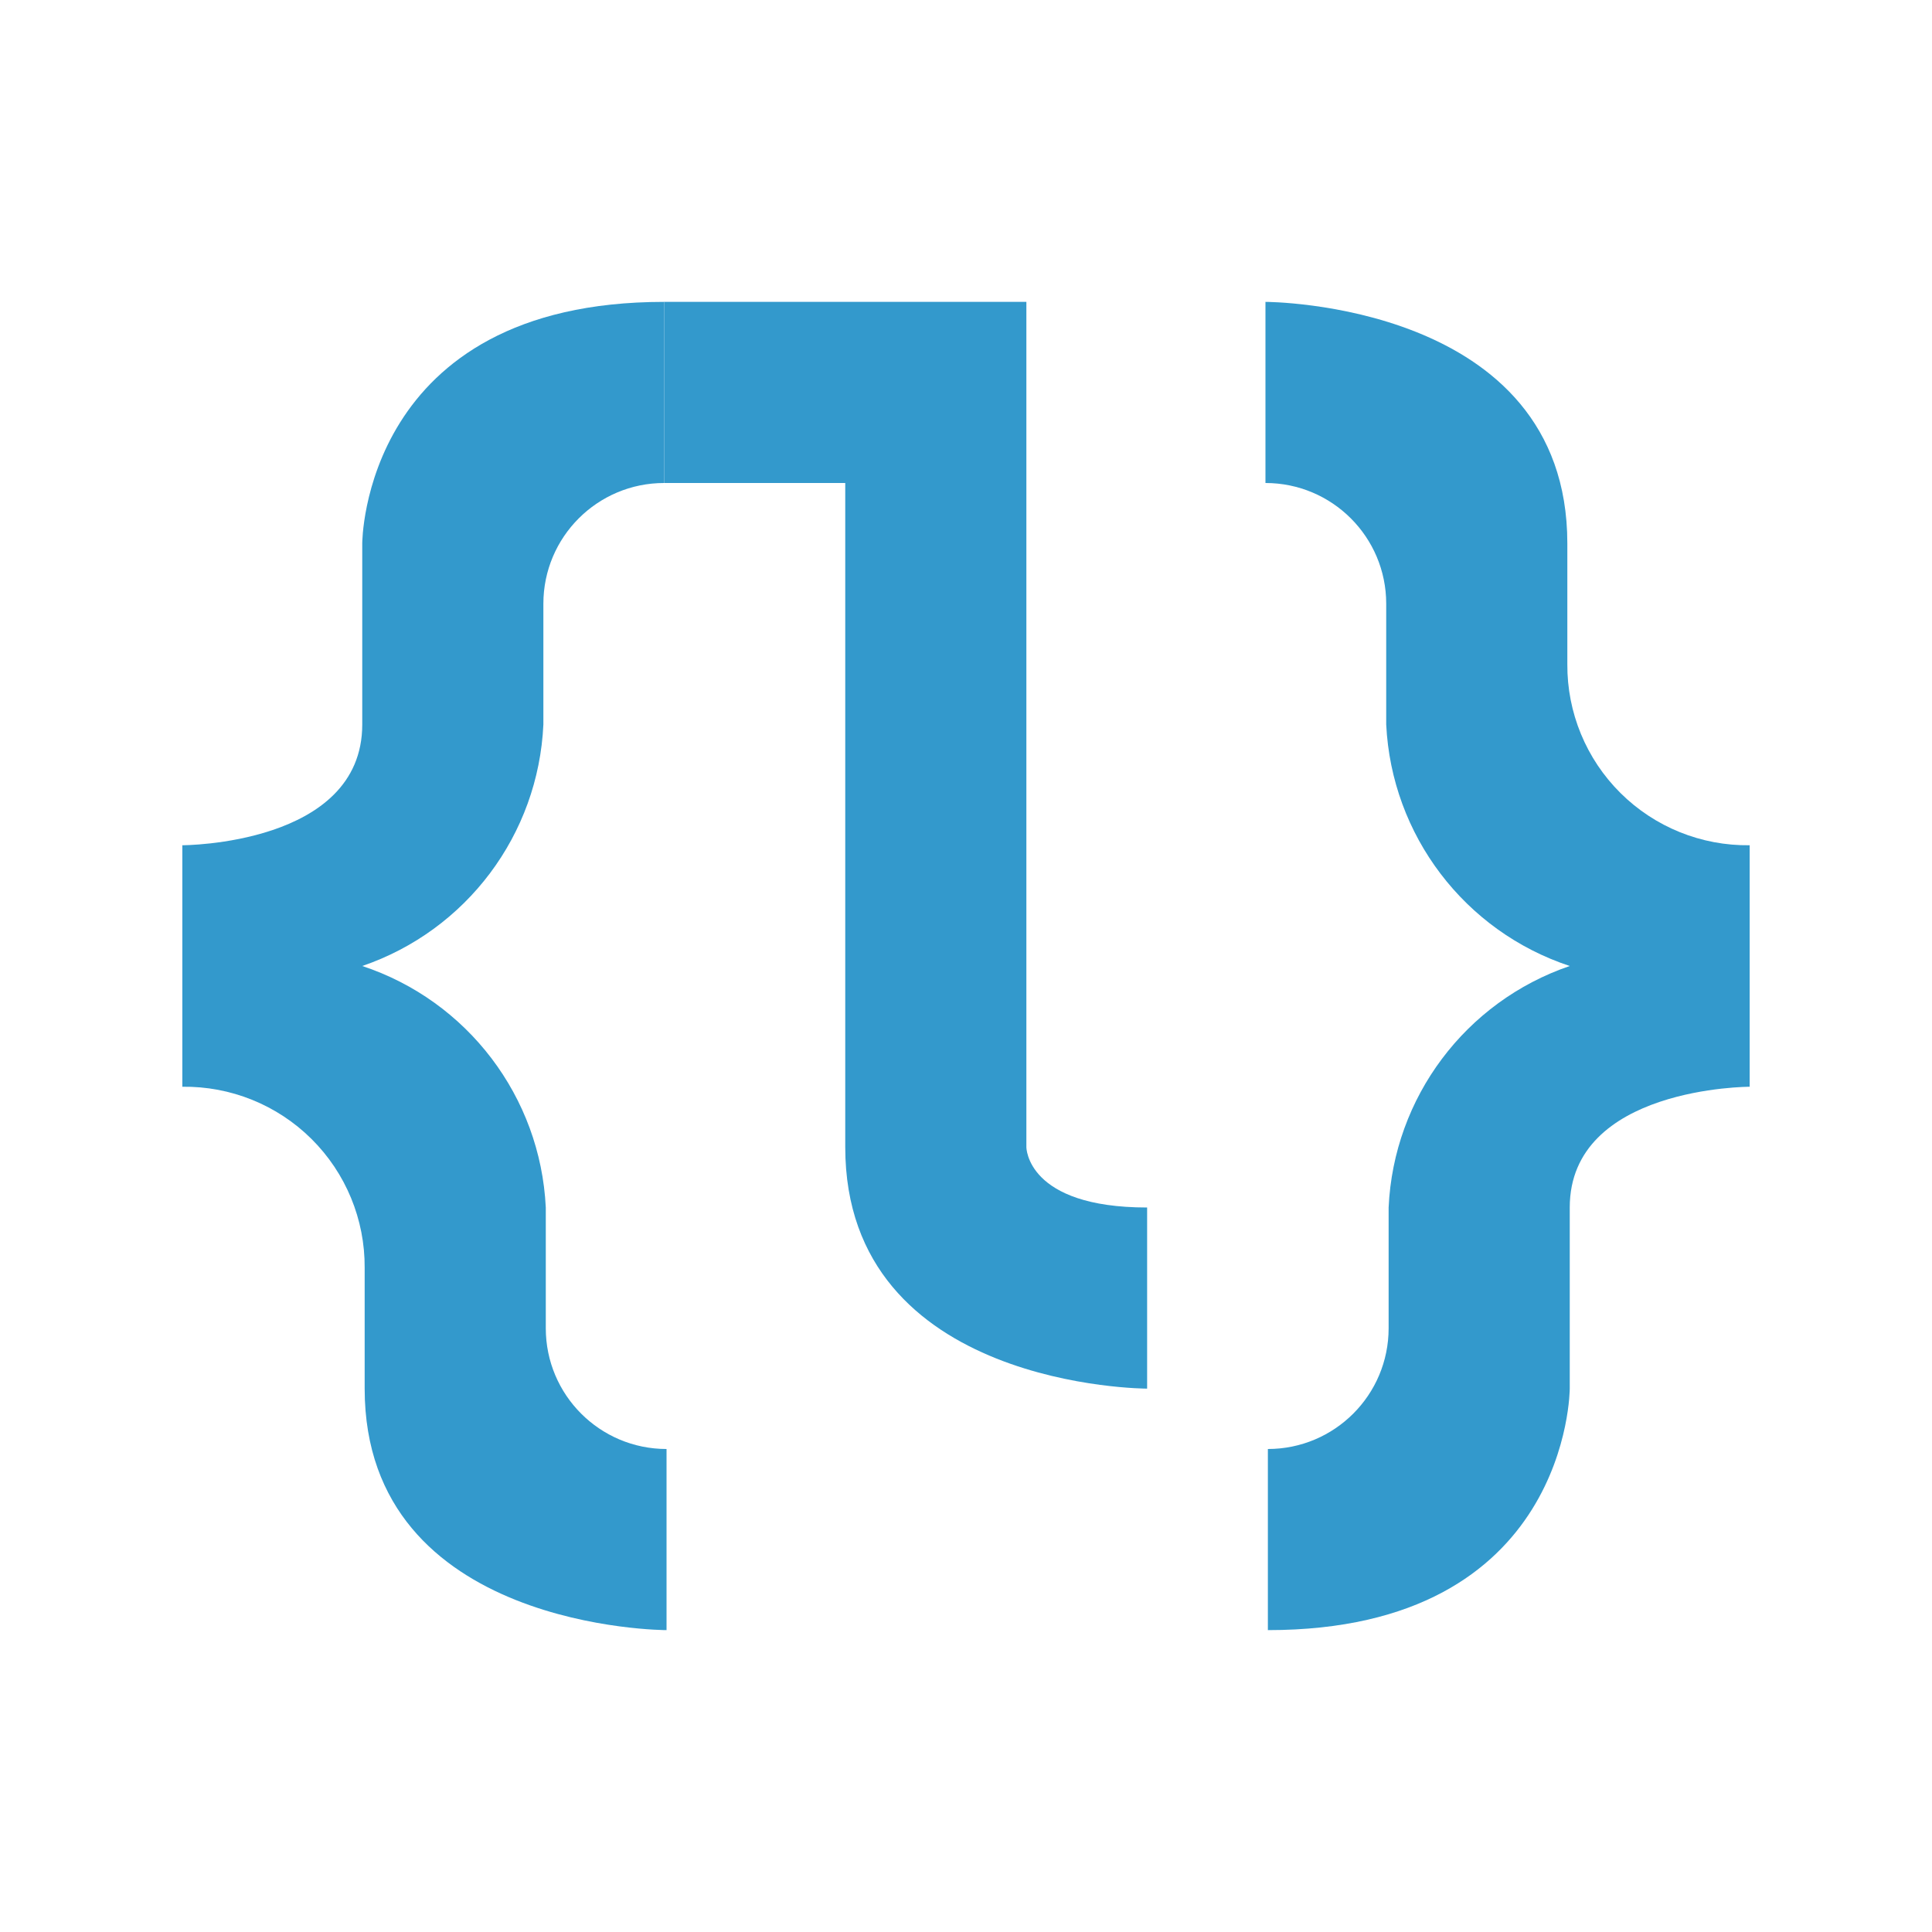
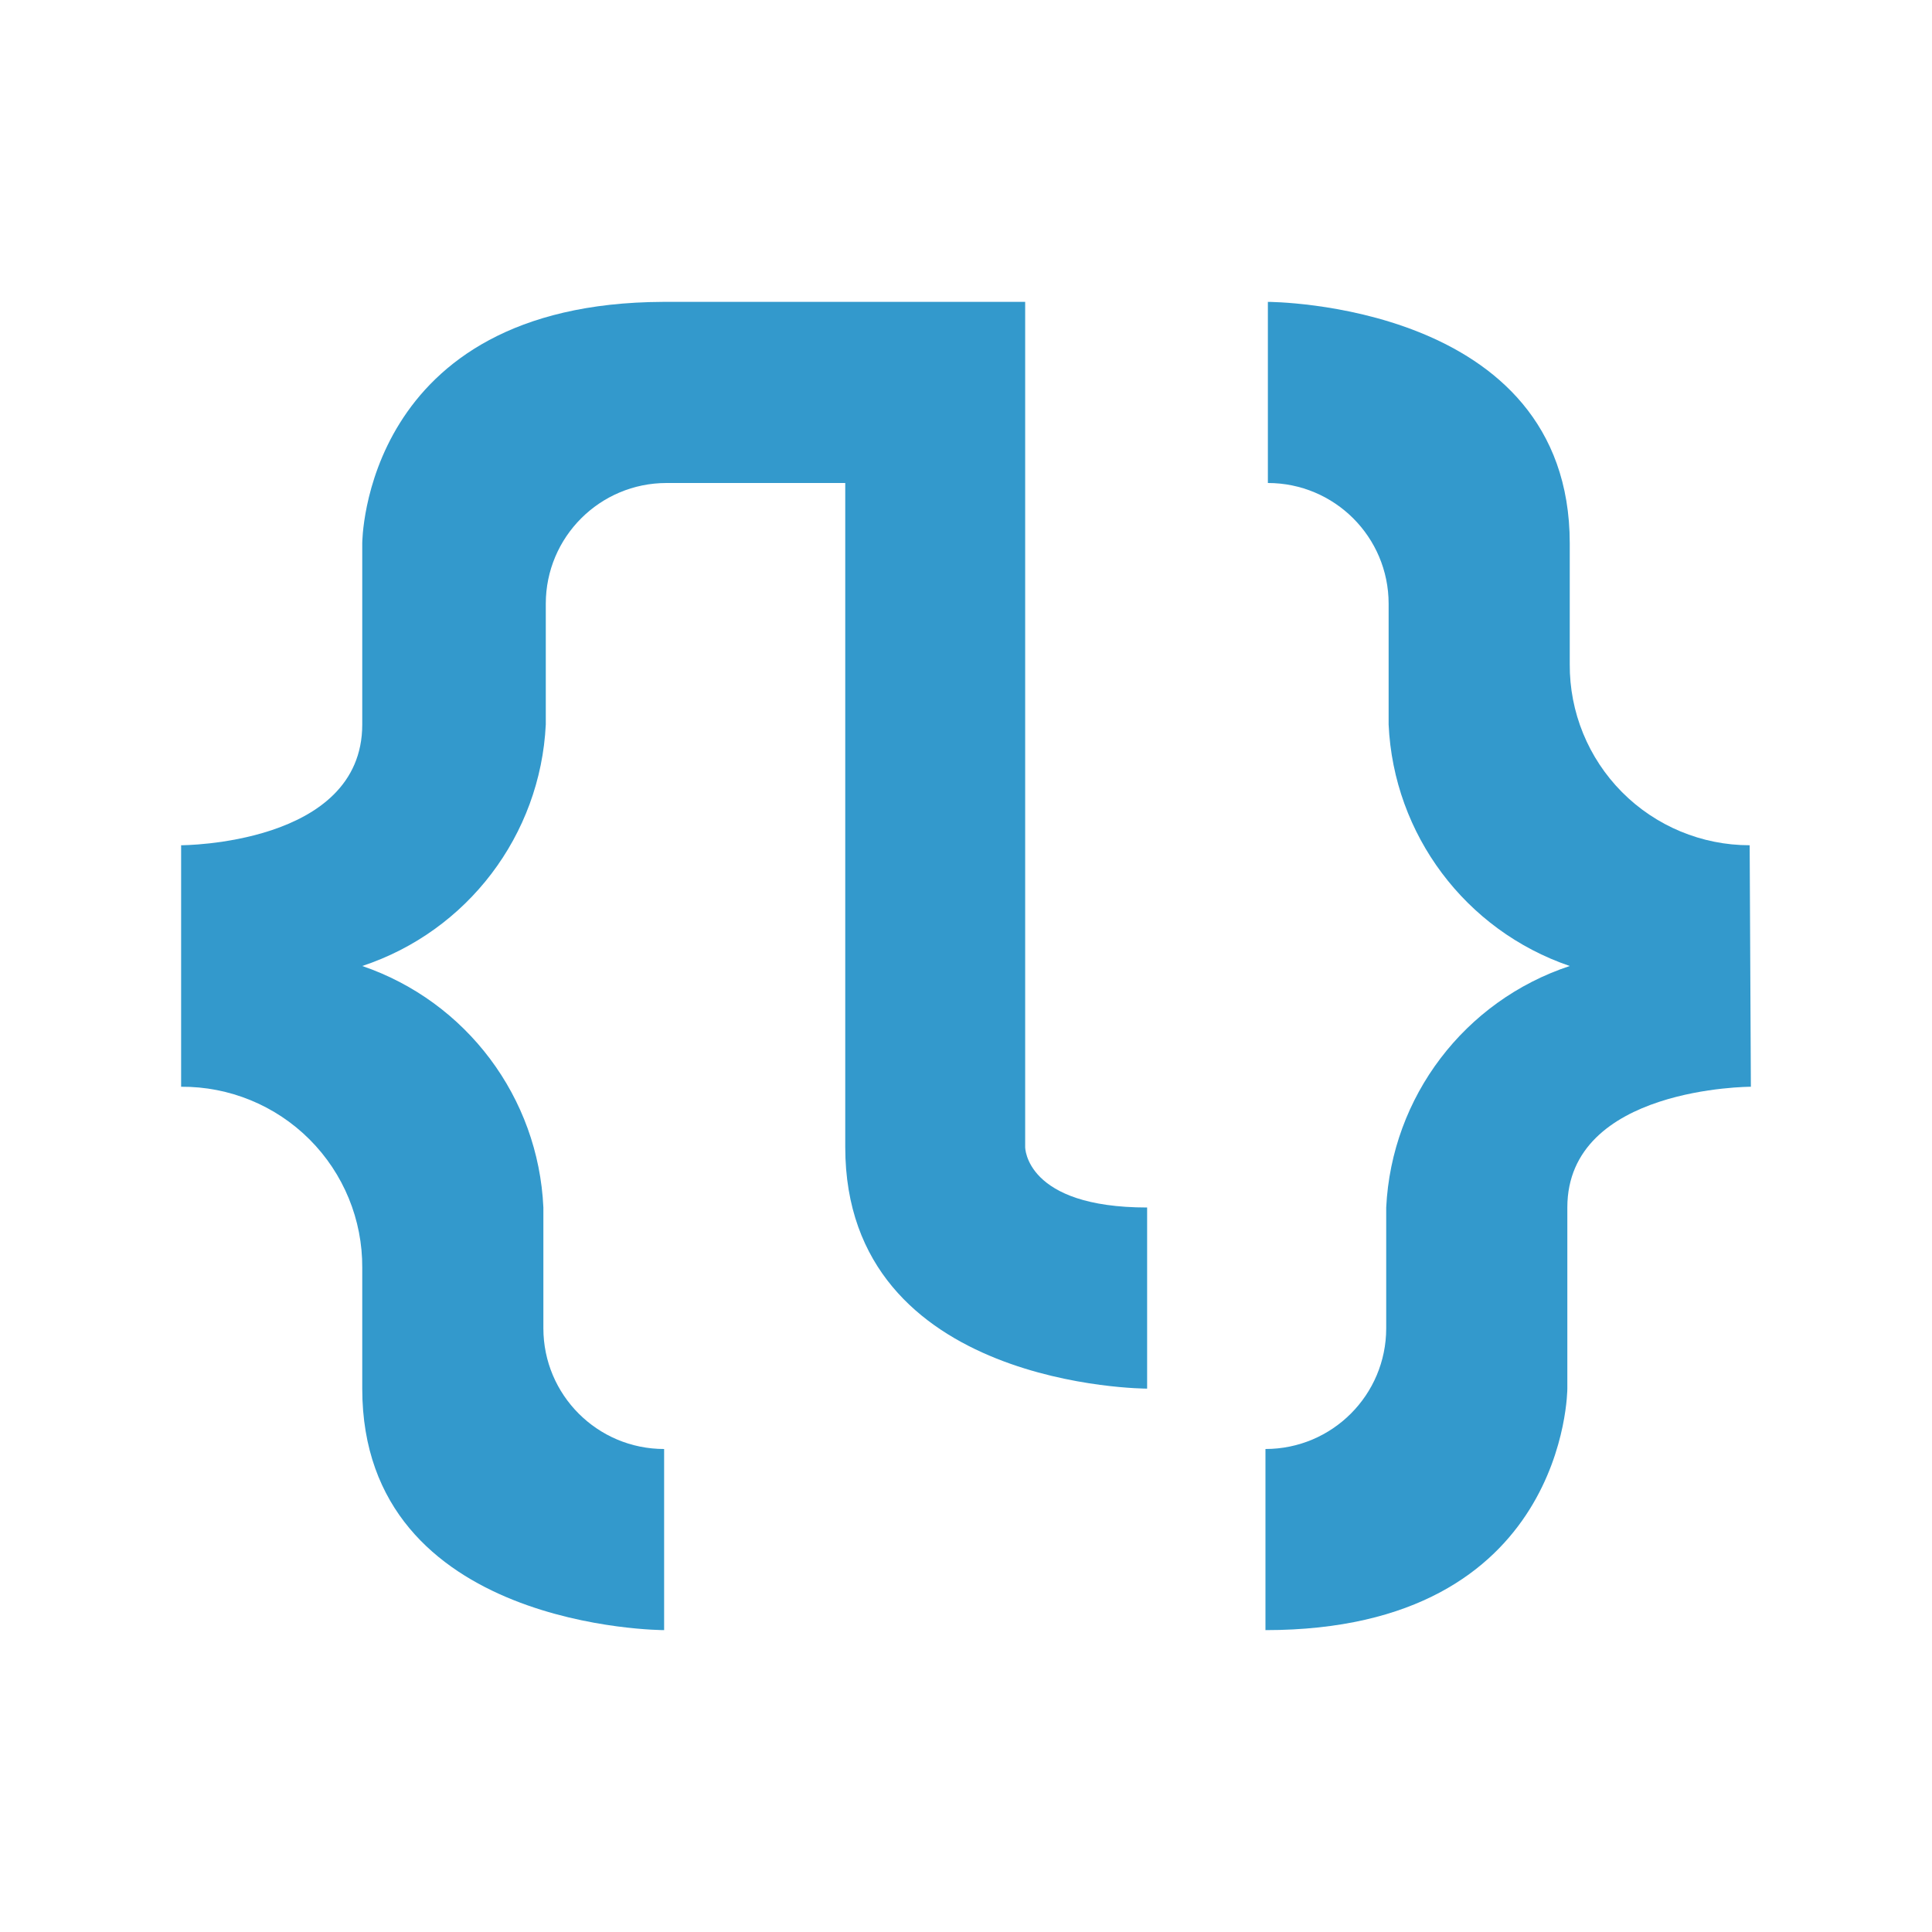
<svg xmlns="http://www.w3.org/2000/svg" id="Calque_1" data-name="Calque 1" viewBox="0 0 16 16">
  <defs>
    <style>.cls-1{fill:#39c;}</style>
  </defs>
-   <path class="cls-1" d="M1.51,9V7S3,7,3,6V4.5s0-2,2.5-2V4a1,1,0,0,0-1,1V6A2.22,2.22,0,0,1,3,8a2.22,2.22,0,0,1,1.52,2v1a1,1,0,0,0,1,1v1.5s-2.5,0-2.5-2v-1A1.49,1.49,0,0,0,1.51,9Z" />
-   <path class="cls-1" d="M14.49,7V9S13,9,13,10v1.5s0,2-2.5,2V12a1,1,0,0,0,1-1V10A2.22,2.22,0,0,1,13,8a2.22,2.22,0,0,1-1.52-2V5a1,1,0,0,0-1-1V2.5s2.5,0,2.5,2v1A1.49,1.49,0,0,0,14.49,7Z" />
-   <path class="cls-1" d="M5.5,2.5h3v7s0,.5,1,.5v1.5S7,11.5,7,9.5V4H5.5" />
+   <path class="cls-1" d="M14.49,7A1.49,1.49,0,0,1,13,5.5v-1c0-2-2.5-2-2.5-2V4a1,1,0,0,1,1,1V6A2.22,2.22,0,0,0,13,8a2.22,2.22,0,0,0-1.52,2v1a1,1,0,0,1-1,1v1.5c2.5,0,2.5-2,2.5-2V10c0-1,1.52-1,1.52-1Z" />
+   <path class="cls-1" d="M8.49,9.5v-7h-3C3,2.51,3,4.5,3,4.5V6C3,7,1.5,7,1.5,7V9A1.49,1.49,0,0,1,3,10.5v1c0,2,2.5,2,2.5,2V12a1,1,0,0,1-1-1V10A2.22,2.22,0,0,0,3,8,2.22,2.22,0,0,0,4.52,6V5a1,1,0,0,1,1-1H7V9.5c0,2,2.5,2,2.5,2V10C8.49,10,8.49,9.5,8.49,9.5Z" />
</svg>
